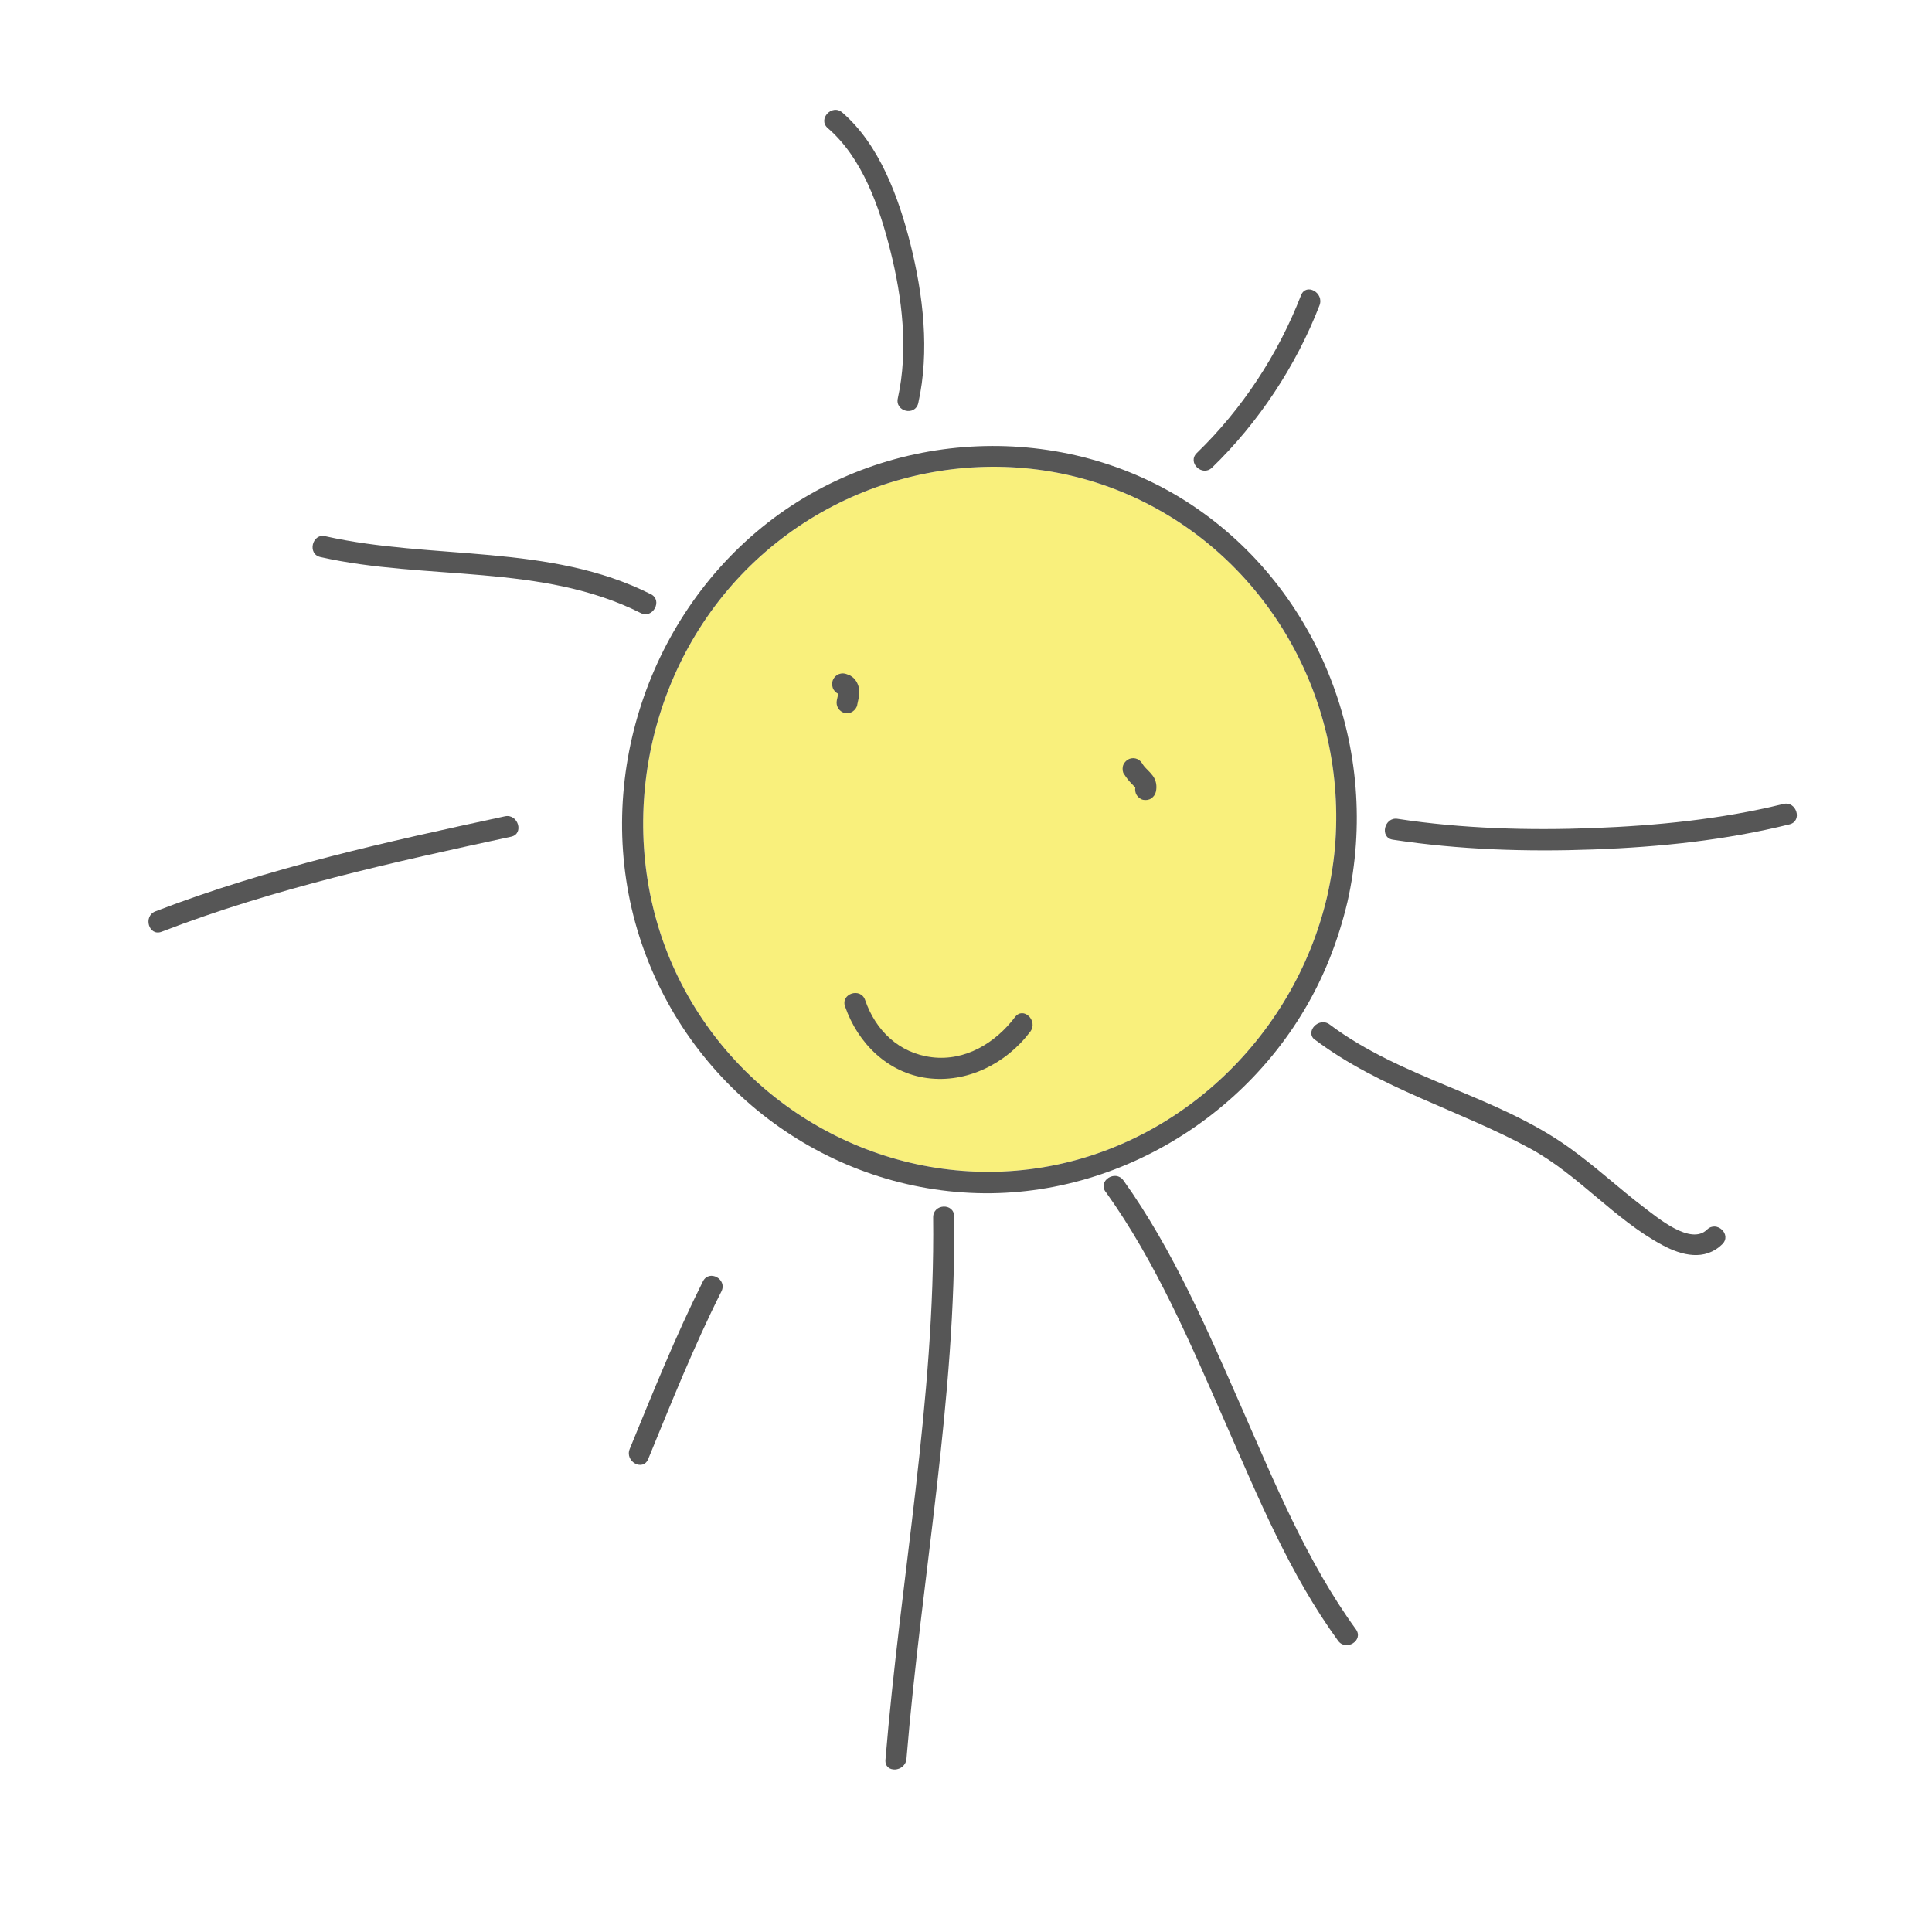
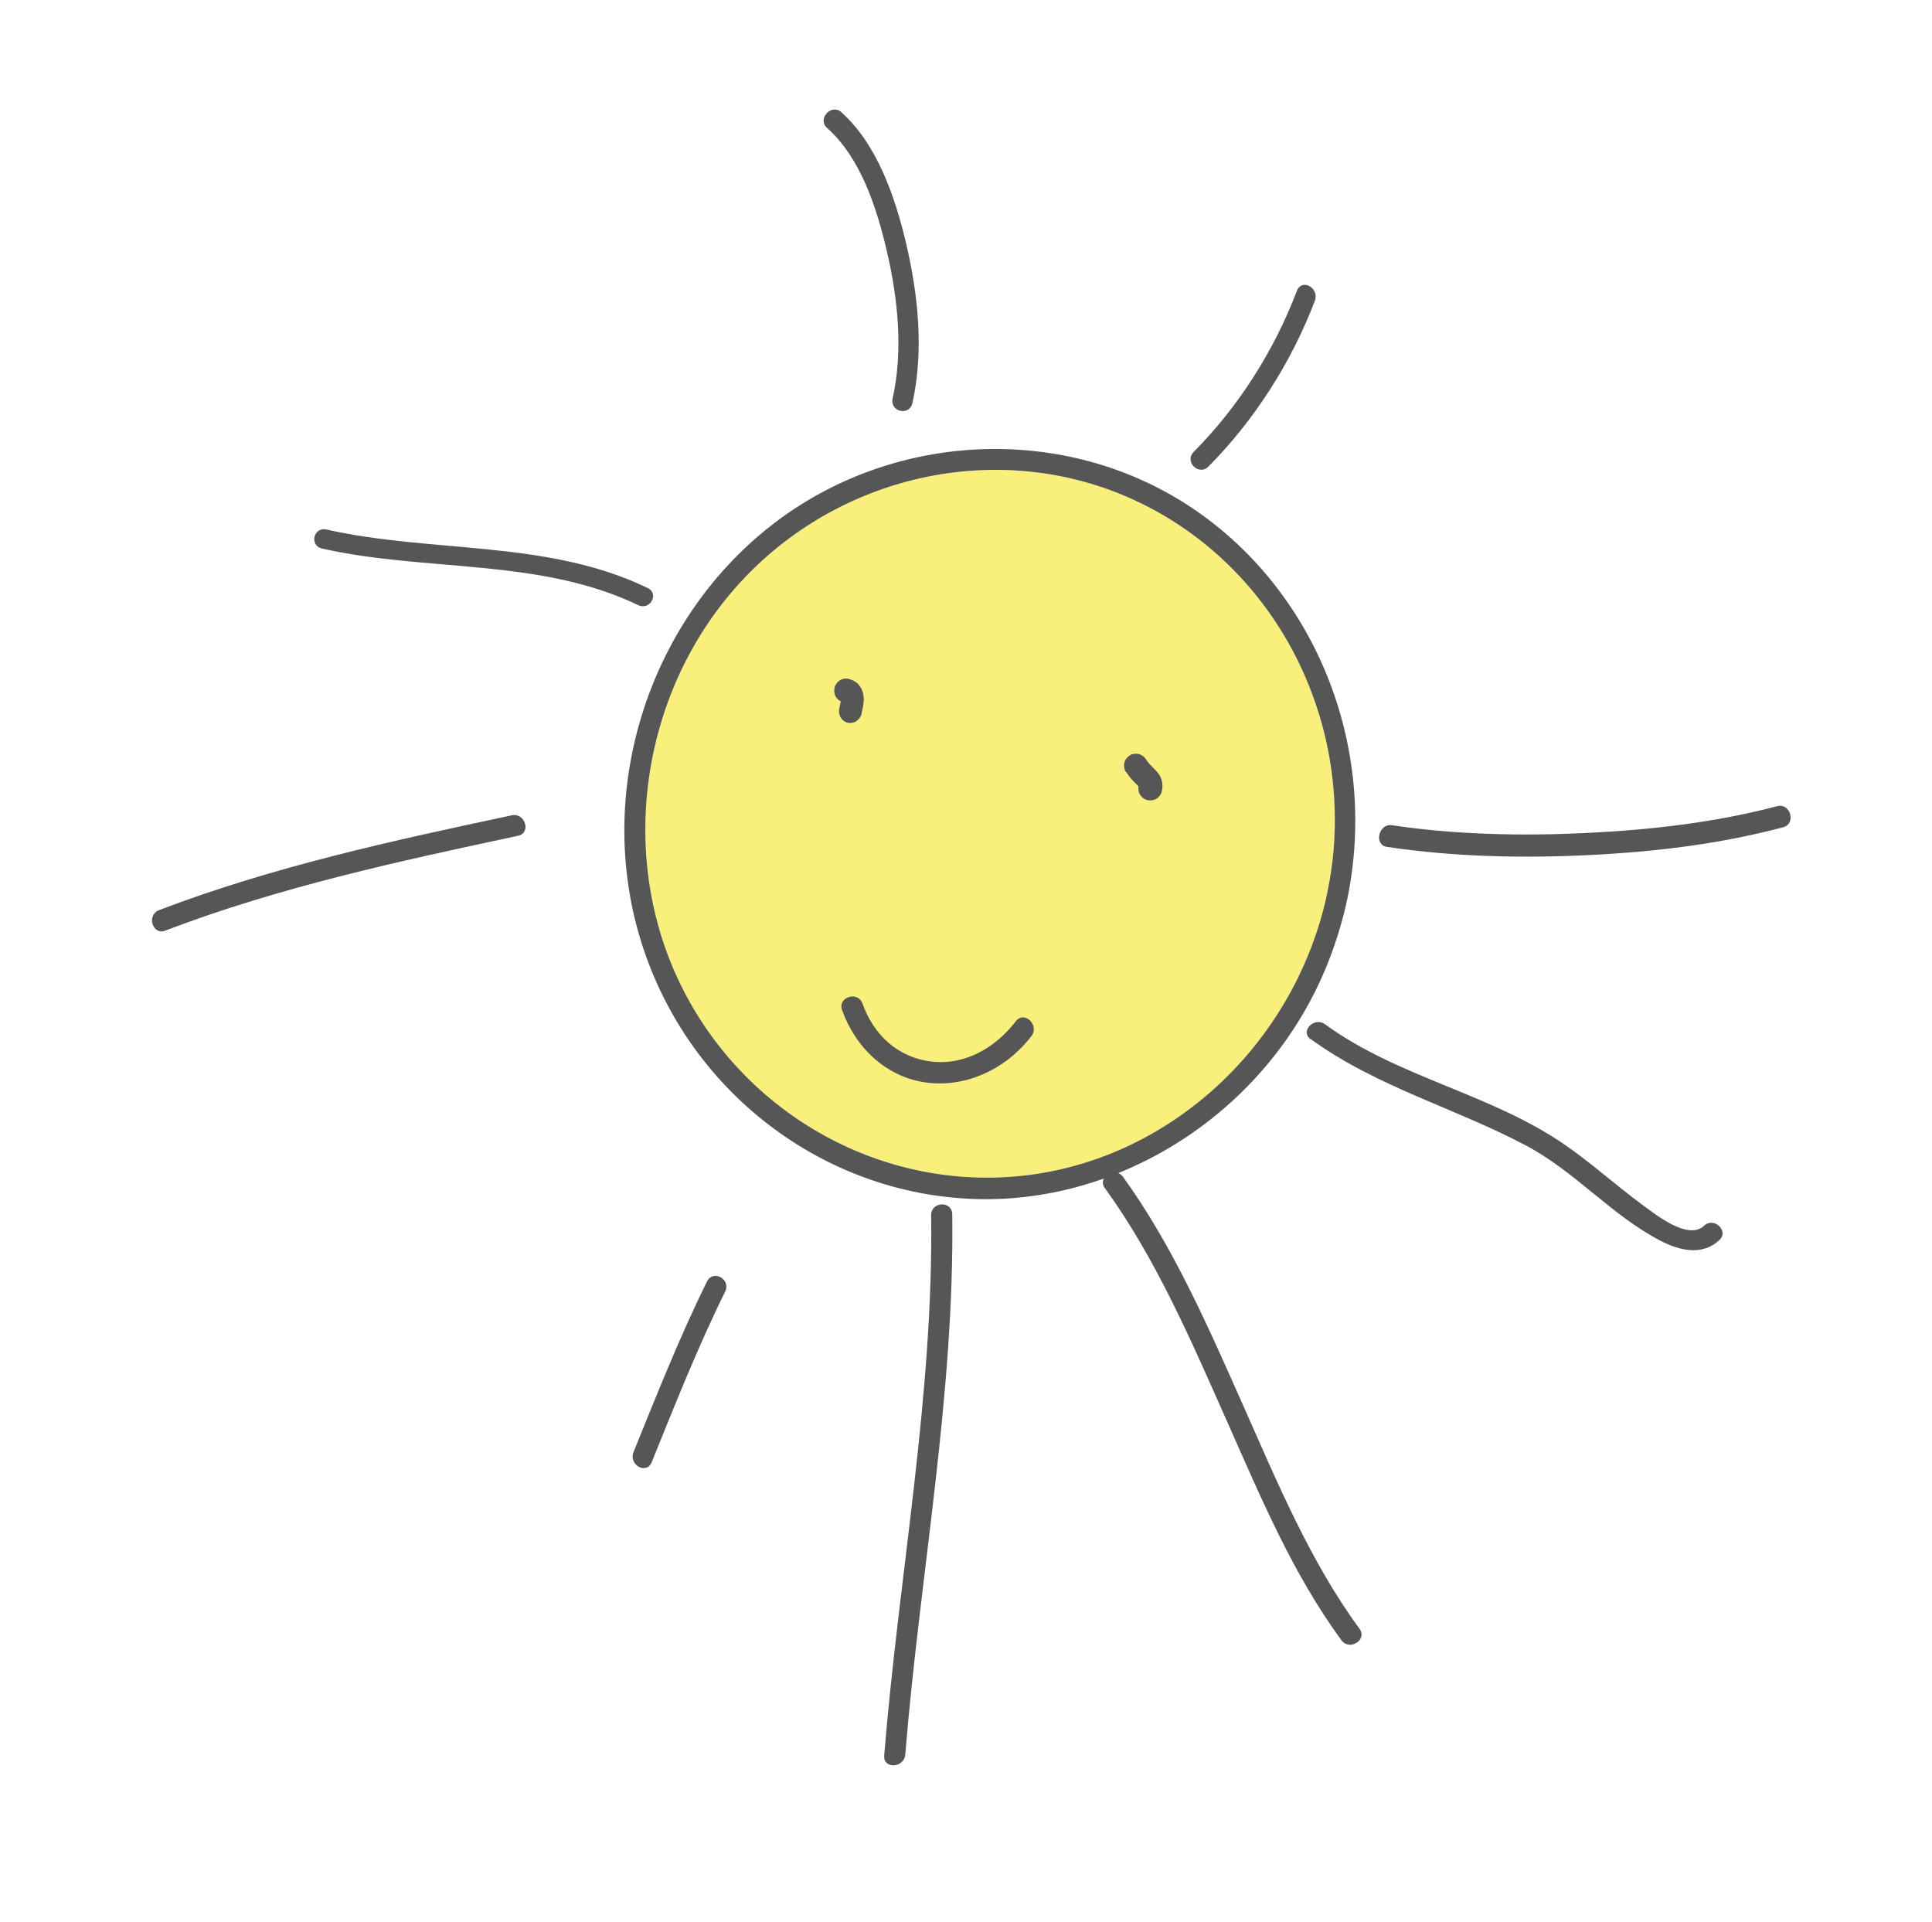
- <svg xmlns="http://www.w3.org/2000/svg" width="180" height="180" viewBox="0 0 180 180" fill="none">
-   <path d="M95.945 108.934C109.355 107.255 120.488 96.896 123.634 83.576C124.023 81.847 124.306 80.094 124.421 78.322C125.314 64.792 117.906 51.941 105.635 46.317C93.364 40.694 78.518 43.633 69.068 53.553C59.617 63.474 57.174 78.847 63.223 91.127C69.264 103.395 82.474 110.62 95.945 108.934Z" fill="#F9F07C" />
-   <path fill-rule="evenodd" clip-rule="evenodd" d="M125.541 84.017C128.733 69.881 122.96 54.999 111.078 47.078C99.195 39.156 82.904 39.788 71.49 48.728C60.075 57.668 55.14 73.334 59.566 87.244C63.991 101.154 76.724 110.749 91.04 111.161C105.135 111.562 118.597 102.629 123.892 89.269C124.572 87.555 125.116 85.81 125.541 84.017ZM95.945 108.934C109.355 107.255 120.488 96.896 123.634 83.576C124.023 81.847 124.306 80.094 124.421 78.322C125.314 64.792 117.906 51.941 105.635 46.317C93.364 40.694 78.518 43.633 69.068 53.553C59.617 63.474 57.174 78.847 63.223 91.127C69.264 103.395 82.474 110.62 95.945 108.934Z" fill="#565656" />
-   <path d="M79.861 65.688C79.906 65.491 79.953 65.285 79.989 65.087C80.029 64.827 80.071 64.558 80.041 64.293C80.024 64.144 80.003 63.974 79.945 63.826C79.844 63.565 79.77 63.444 79.594 63.239C79.49 63.121 79.359 63.029 79.225 62.947C79.155 62.9 79.069 62.88 78.994 62.852C78.909 62.822 78.827 62.782 78.731 62.76C78.49 62.705 78.206 62.753 77.991 62.889C77.777 63.026 77.601 63.264 77.554 63.512C77.507 63.759 77.532 64.044 77.674 64.263C77.816 64.482 78.023 64.643 78.283 64.703C78.331 64.714 78.379 64.725 78.427 64.736L78.186 64.639C78.243 64.653 78.297 64.686 78.348 64.728L78.139 64.577C78.183 64.608 78.224 64.648 78.256 64.687L78.097 64.495C78.097 64.495 78.151 64.569 78.171 64.615L78.072 64.386C78.097 64.454 78.122 64.521 78.137 64.587L78.095 64.329C78.116 64.458 78.115 64.592 78.098 64.712L78.118 64.448C78.088 64.71 78.027 64.975 77.968 65.23C77.909 65.485 77.956 65.765 78.089 65.981C78.221 66.198 78.454 66.376 78.697 66.421C78.94 66.467 79.221 66.439 79.437 66.293C79.653 66.146 79.814 65.935 79.875 65.67L79.861 65.688Z" fill="#565656" />
-   <path d="M104.754 72.159C104.946 72.472 105.175 72.752 105.428 73.017C105.584 73.177 105.752 73.33 105.884 73.505L105.725 73.313C105.779 73.388 105.833 73.462 105.872 73.554L105.773 73.324C105.8 73.382 105.818 73.438 105.833 73.504L105.791 73.246C105.807 73.311 105.8 73.382 105.796 73.443L105.817 73.179C105.817 73.179 105.794 73.278 105.783 73.327C105.724 73.582 105.771 73.861 105.904 74.078C106.029 74.282 106.269 74.472 106.512 74.518C106.755 74.564 107.035 74.535 107.252 74.389C107.468 74.243 107.628 74.032 107.689 73.767C107.812 73.237 107.718 72.678 107.381 72.249C107.232 72.059 107.071 71.877 106.896 71.713C106.757 71.567 106.616 71.431 106.491 71.268L106.65 71.46C106.555 71.345 106.472 71.222 106.398 71.102C106.265 70.885 106.04 70.719 105.79 70.662C105.539 70.604 105.254 70.652 105.05 70.791C104.846 70.929 104.661 71.156 104.612 71.413C104.563 71.67 104.593 71.936 104.733 72.164L104.754 72.159Z" fill="#565656" />
-   <path d="M86.94 113.428C87.136 130.371 83.88 147.107 82.496 163.954C82.393 165.233 84.345 165.125 84.455 163.859C85.84 147.011 89.095 130.276 88.899 113.332C88.882 112.047 86.922 112.142 86.94 113.428Z" fill="#565656" />
-   <path d="M103.012 111.039C107.691 117.566 110.882 125.094 114.114 132.444C117.346 139.794 120.17 146.668 124.663 152.863C125.401 153.881 127.074 152.83 126.328 151.8C121.772 145.529 118.773 138.181 115.66 131.106C112.547 124.031 109.293 116.427 104.667 109.975C103.931 108.947 102.256 110.007 103.002 111.037L103.012 111.039Z" fill="#565656" />
-   <path d="M122.533 96.883C128.601 101.436 135.973 103.417 142.558 107.004C147.055 109.448 150.396 113.599 154.899 116.013C156.695 116.976 158.833 117.511 160.458 115.922C161.374 115.028 159.942 113.674 159.038 114.561C157.515 116.059 154.42 113.433 153.244 112.551C150.871 110.753 148.686 108.708 146.267 106.972C139.407 102.029 130.672 100.55 123.879 95.447C122.875 94.698 121.517 96.142 122.528 96.902L122.533 96.883Z" fill="#565656" />
-   <path d="M129.758 78.231C135.94 79.172 142.232 79.374 148.482 79.143C154.732 78.911 160.76 78.278 166.729 76.803C167.956 76.497 167.378 74.607 166.154 74.903C160.347 76.332 154.359 76.924 148.404 77.151C142.45 77.378 136.211 77.209 130.207 76.288C128.973 76.096 128.515 78.037 129.758 78.231Z" fill="#565656" />
-   <path d="M112.925 43.567C117.247 39.387 120.752 34.088 122.935 28.453C123.392 27.266 121.682 26.324 121.216 27.508C119.084 33.011 115.723 38.126 111.505 42.206C110.589 43.1 112.011 44.452 112.925 43.567Z" fill="#565656" />
-   <path d="M85.555 37.547C86.631 32.71 86.012 27.483 84.825 22.743C83.723 18.376 81.936 13.467 78.469 10.476C77.512 9.655 76.164 11.101 77.118 11.931C80.35 14.713 81.931 19.285 82.951 23.345C84.058 27.734 84.645 32.614 83.648 37.107C83.37 38.355 85.274 38.805 85.555 37.547Z" fill="#565656" />
-   <path d="M60.632 55.357C51.24 50.615 40.296 52.202 30.298 49.956C29.075 49.673 28.615 51.624 29.85 51.898C39.634 54.105 50.515 52.483 59.699 57.115C60.824 57.685 61.767 55.929 60.642 55.359L60.632 55.357Z" fill="#565656" />
-   <path d="M47.042 76.054C36.049 78.425 25.035 80.844 14.482 84.908C13.303 85.36 13.866 87.267 15.057 86.809C25.6 82.742 36.622 80.335 47.617 77.954C48.854 77.692 48.269 75.79 47.042 76.054Z" fill="#565656" />
-   <path d="M65.491 119.379C62.954 124.437 60.824 129.754 58.671 134.993C58.186 136.173 59.905 137.117 60.39 135.937C62.543 130.698 64.661 125.389 67.21 120.324C67.789 119.176 66.068 118.241 65.491 119.379Z" fill="#565656" />
-   <path d="M78.733 93.767C79.932 97.227 82.729 99.96 86.39 100.444C90.051 100.927 93.709 99.136 95.988 96.117C96.749 95.105 95.341 93.736 94.568 94.756C92.73 97.184 89.927 98.873 86.838 98.501C83.75 98.129 81.575 95.994 80.603 93.175C80.191 91.974 78.311 92.563 78.731 93.776L78.733 93.767Z" fill="#565656" />
+ <svg xmlns="http://www.w3.org/2000/svg" width="180" height="179" viewBox="0 0 180 179" fill="none">
+   <path d="M95.89 109.465C109.234 107.75 120.332 97.326 123.491 83.949C123.882 82.212 124.168 80.451 124.286 78.672C125.204 65.089 117.863 52.204 105.668 46.586C93.473 40.968 78.697 43.951 69.274 53.931C59.851 63.91 57.386 79.348 63.376 91.661C69.36 103.963 82.485 111.186 95.89 109.465Z" fill="#F9F07C" />
+   <path fill-rule="evenodd" clip-rule="evenodd" d="M125.387 84.386C128.594 70.189 122.884 55.263 111.081 47.337C99.277 39.411 83.069 40.081 71.694 49.081C60.319 58.081 55.375 73.818 59.747 87.771C64.118 101.725 76.764 111.329 91.005 111.711C105.027 112.083 118.438 103.086 123.735 89.662C124.415 87.941 124.961 86.188 125.387 84.386ZM95.89 109.465C109.234 107.75 120.332 97.326 123.491 83.949C123.882 82.212 124.168 80.451 124.286 78.672C125.204 65.089 117.863 52.204 105.668 46.586C93.473 40.968 78.697 43.951 69.274 53.931C59.851 63.91 57.386 79.348 63.376 91.661C69.36 103.963 82.485 111.186 95.89 109.465Z" fill="#565656" />
+   <path d="M80.259 66.504C80.309 66.285 80.363 66.054 80.403 65.832C80.448 65.542 80.495 65.241 80.464 64.945C80.447 64.779 80.424 64.589 80.363 64.424C80.253 64.133 80.173 63.999 79.982 63.77C79.868 63.639 79.726 63.537 79.581 63.446C79.504 63.394 79.41 63.372 79.328 63.341C79.236 63.309 79.147 63.265 79.041 63.24C78.778 63.18 78.467 63.235 78.232 63.389C77.997 63.543 77.803 63.81 77.75 64.087C77.697 64.364 77.723 64.682 77.877 64.926C78.031 65.169 78.256 65.348 78.54 65.414C78.592 65.426 78.645 65.438 78.697 65.45L78.434 65.343C78.497 65.358 78.555 65.394 78.611 65.442L78.384 65.274C78.431 65.308 78.476 65.353 78.511 65.396L78.338 65.182C78.338 65.182 78.397 65.265 78.418 65.316L78.311 65.061C78.338 65.136 78.365 65.212 78.381 65.285L78.337 64.997C78.359 65.141 78.358 65.291 78.338 65.425L78.362 65.13C78.327 65.423 78.259 65.719 78.193 66.004C78.127 66.29 78.177 66.602 78.32 66.843C78.464 67.085 78.717 67.282 78.983 67.331C79.248 67.381 79.555 67.348 79.792 67.183C80.029 67.018 80.206 66.781 80.274 66.485L80.259 66.504Z" fill="#565656" />
+   <path d="M104.916 71.912C105.134 72.261 105.395 72.575 105.683 72.871C105.86 73.05 106.051 73.22 106.201 73.416L106.02 73.202C106.082 73.285 106.143 73.368 106.188 73.471L106.075 73.215C106.106 73.279 106.126 73.341 106.144 73.414L106.095 73.127C106.113 73.2 106.106 73.279 106.102 73.347L106.124 73.053C106.124 73.053 106.099 73.162 106.086 73.217C106.021 73.501 106.075 73.812 106.226 74.054C106.369 74.283 106.642 74.495 106.917 74.547C107.193 74.599 107.51 74.569 107.754 74.407C107.999 74.245 108.179 74.011 108.247 73.716C108.383 73.127 108.274 72.504 107.891 72.024C107.721 71.812 107.538 71.609 107.339 71.425C107.181 71.262 107.021 71.11 106.879 70.928L107.059 71.142C106.951 71.014 106.856 70.877 106.772 70.743C106.621 70.501 106.365 70.315 106.081 70.25C105.797 70.184 105.475 70.236 105.244 70.39C105.013 70.543 104.806 70.794 104.751 71.081C104.696 71.367 104.732 71.663 104.891 71.918L104.916 71.912Z" fill="#565656" />
+   <path d="M86.754 113.216C86.977 130.101 83.739 146.774 82.377 163.561C82.276 164.835 84.234 164.731 84.342 163.469C85.704 146.682 88.942 130.009 88.719 113.124C88.699 111.843 86.734 111.935 86.754 113.216Z" fill="#565656" />
+   <path d="M102.952 110.707C107.707 117.281 110.956 124.858 114.246 132.257C117.536 139.656 120.412 146.575 124.977 152.814C125.728 153.839 127.421 152.786 126.663 151.748C122.033 145.432 118.979 138.036 115.811 130.914C112.642 123.792 109.329 116.138 104.628 109.64C103.879 108.604 102.184 109.668 102.942 110.705L102.952 110.707Z" fill="#565656" />
+   <path d="M122.112 96.802C128.219 101.255 135.608 103.23 142.224 106.752C146.741 109.152 150.117 113.193 154.641 115.564C156.445 116.509 158.588 117.044 160.2 115.521C161.109 114.664 159.666 113.343 158.769 114.193C157.258 115.63 154.141 113.065 152.958 112.203C150.569 110.445 148.367 108.45 145.934 106.751C139.032 101.916 130.283 100.414 123.447 95.425C122.437 94.693 121.091 96.078 122.108 96.822L122.112 96.802Z" fill="#565656" />
+   <path d="M129.211 78.9C135.375 79.818 141.656 79.968 147.898 79.669C154.141 79.37 160.166 78.655 166.14 77.07C167.368 76.741 166.809 74.786 165.584 75.104C159.773 76.641 153.788 77.312 147.84 77.603C141.892 77.895 135.664 77.779 129.678 76.88C128.448 76.693 127.972 78.71 129.211 78.9Z" fill="#565656" />
+   <path d="M112.588 43.466C116.844 39.184 120.314 33.775 122.497 28.038C122.954 26.829 121.295 25.89 120.829 27.096C118.697 32.698 115.369 37.919 111.215 42.099C110.313 43.014 111.688 44.372 112.588 43.466Z" fill="#565656" />
+   <path d="M85.01 37.54C86.093 32.678 85.537 27.439 84.425 22.694C83.394 18.321 81.703 13.412 78.367 10.439C77.446 9.624 76.128 11.086 77.046 11.911C80.155 14.675 81.65 19.248 82.605 23.313C83.641 27.707 84.169 32.598 83.166 37.114C82.886 38.369 84.728 38.804 85.01 37.54Z" fill="#565656" />
+   <path d="M60.33 54.775C51.02 50.275 40.285 51.554 30.419 49.333C29.212 49.054 28.791 50.835 30.009 51.107C39.664 53.289 50.336 51.977 59.441 56.373C60.557 56.914 61.456 55.318 60.339 54.777L60.33 54.775Z" fill="#565656" />
+   <path d="M47.685 75.958C36.587 78.32 25.469 80.729 14.819 84.792C13.629 85.243 14.201 87.158 15.403 86.699C26.043 82.635 37.169 80.237 48.269 77.865C49.517 77.604 48.924 75.694 47.685 75.958Z" fill="#565656" />
+   <path d="M65.864 119.398C63.326 124.544 61.188 129.95 59.027 135.277C58.54 136.477 60.232 137.424 60.719 136.224C62.88 130.897 65.006 125.499 67.556 120.345C68.136 119.177 66.442 118.24 65.864 119.398Z" fill="#565656" />
+   <path d="M78.452 94.096C79.689 97.589 82.556 100.355 86.3 100.855C90.044 101.355 93.777 99.561 96.097 96.524C96.872 95.505 95.428 94.12 94.641 95.146C92.77 97.589 89.91 99.282 86.752 98.897C83.594 98.512 81.365 96.351 80.362 93.505C79.936 92.293 78.016 92.881 78.449 94.106L78.452 94.096Z" fill="#565656" />
</svg>
